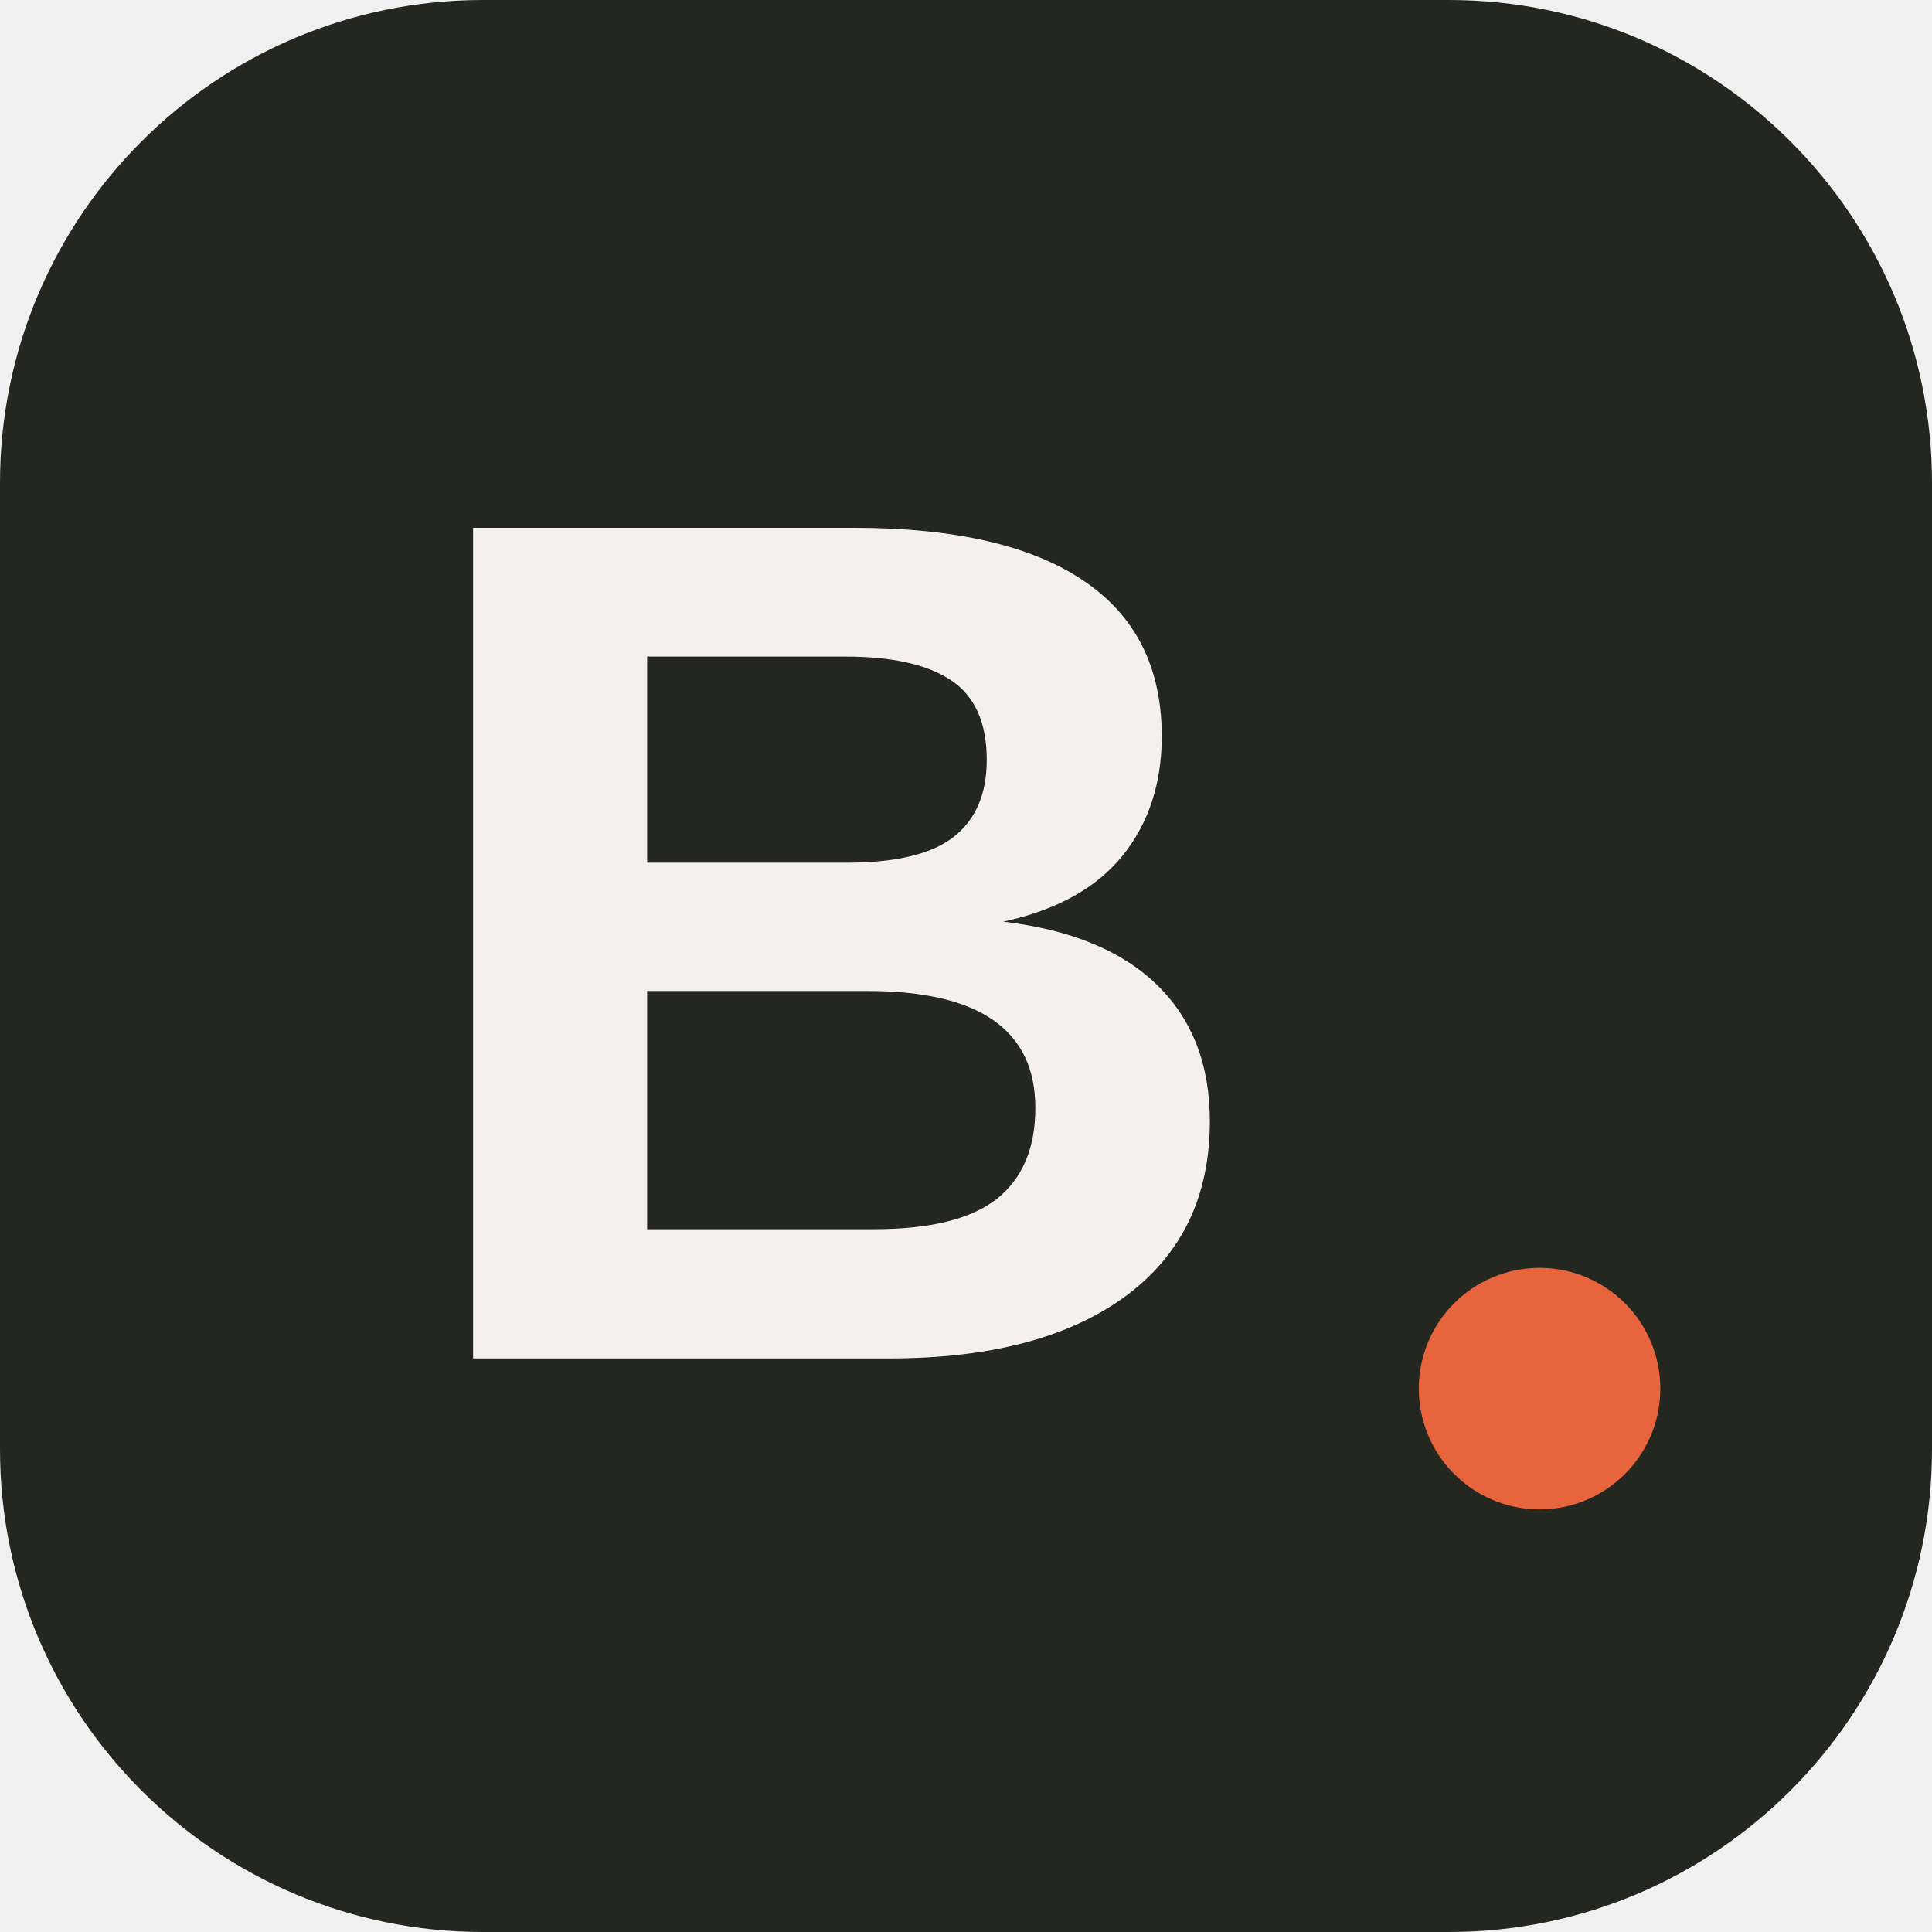
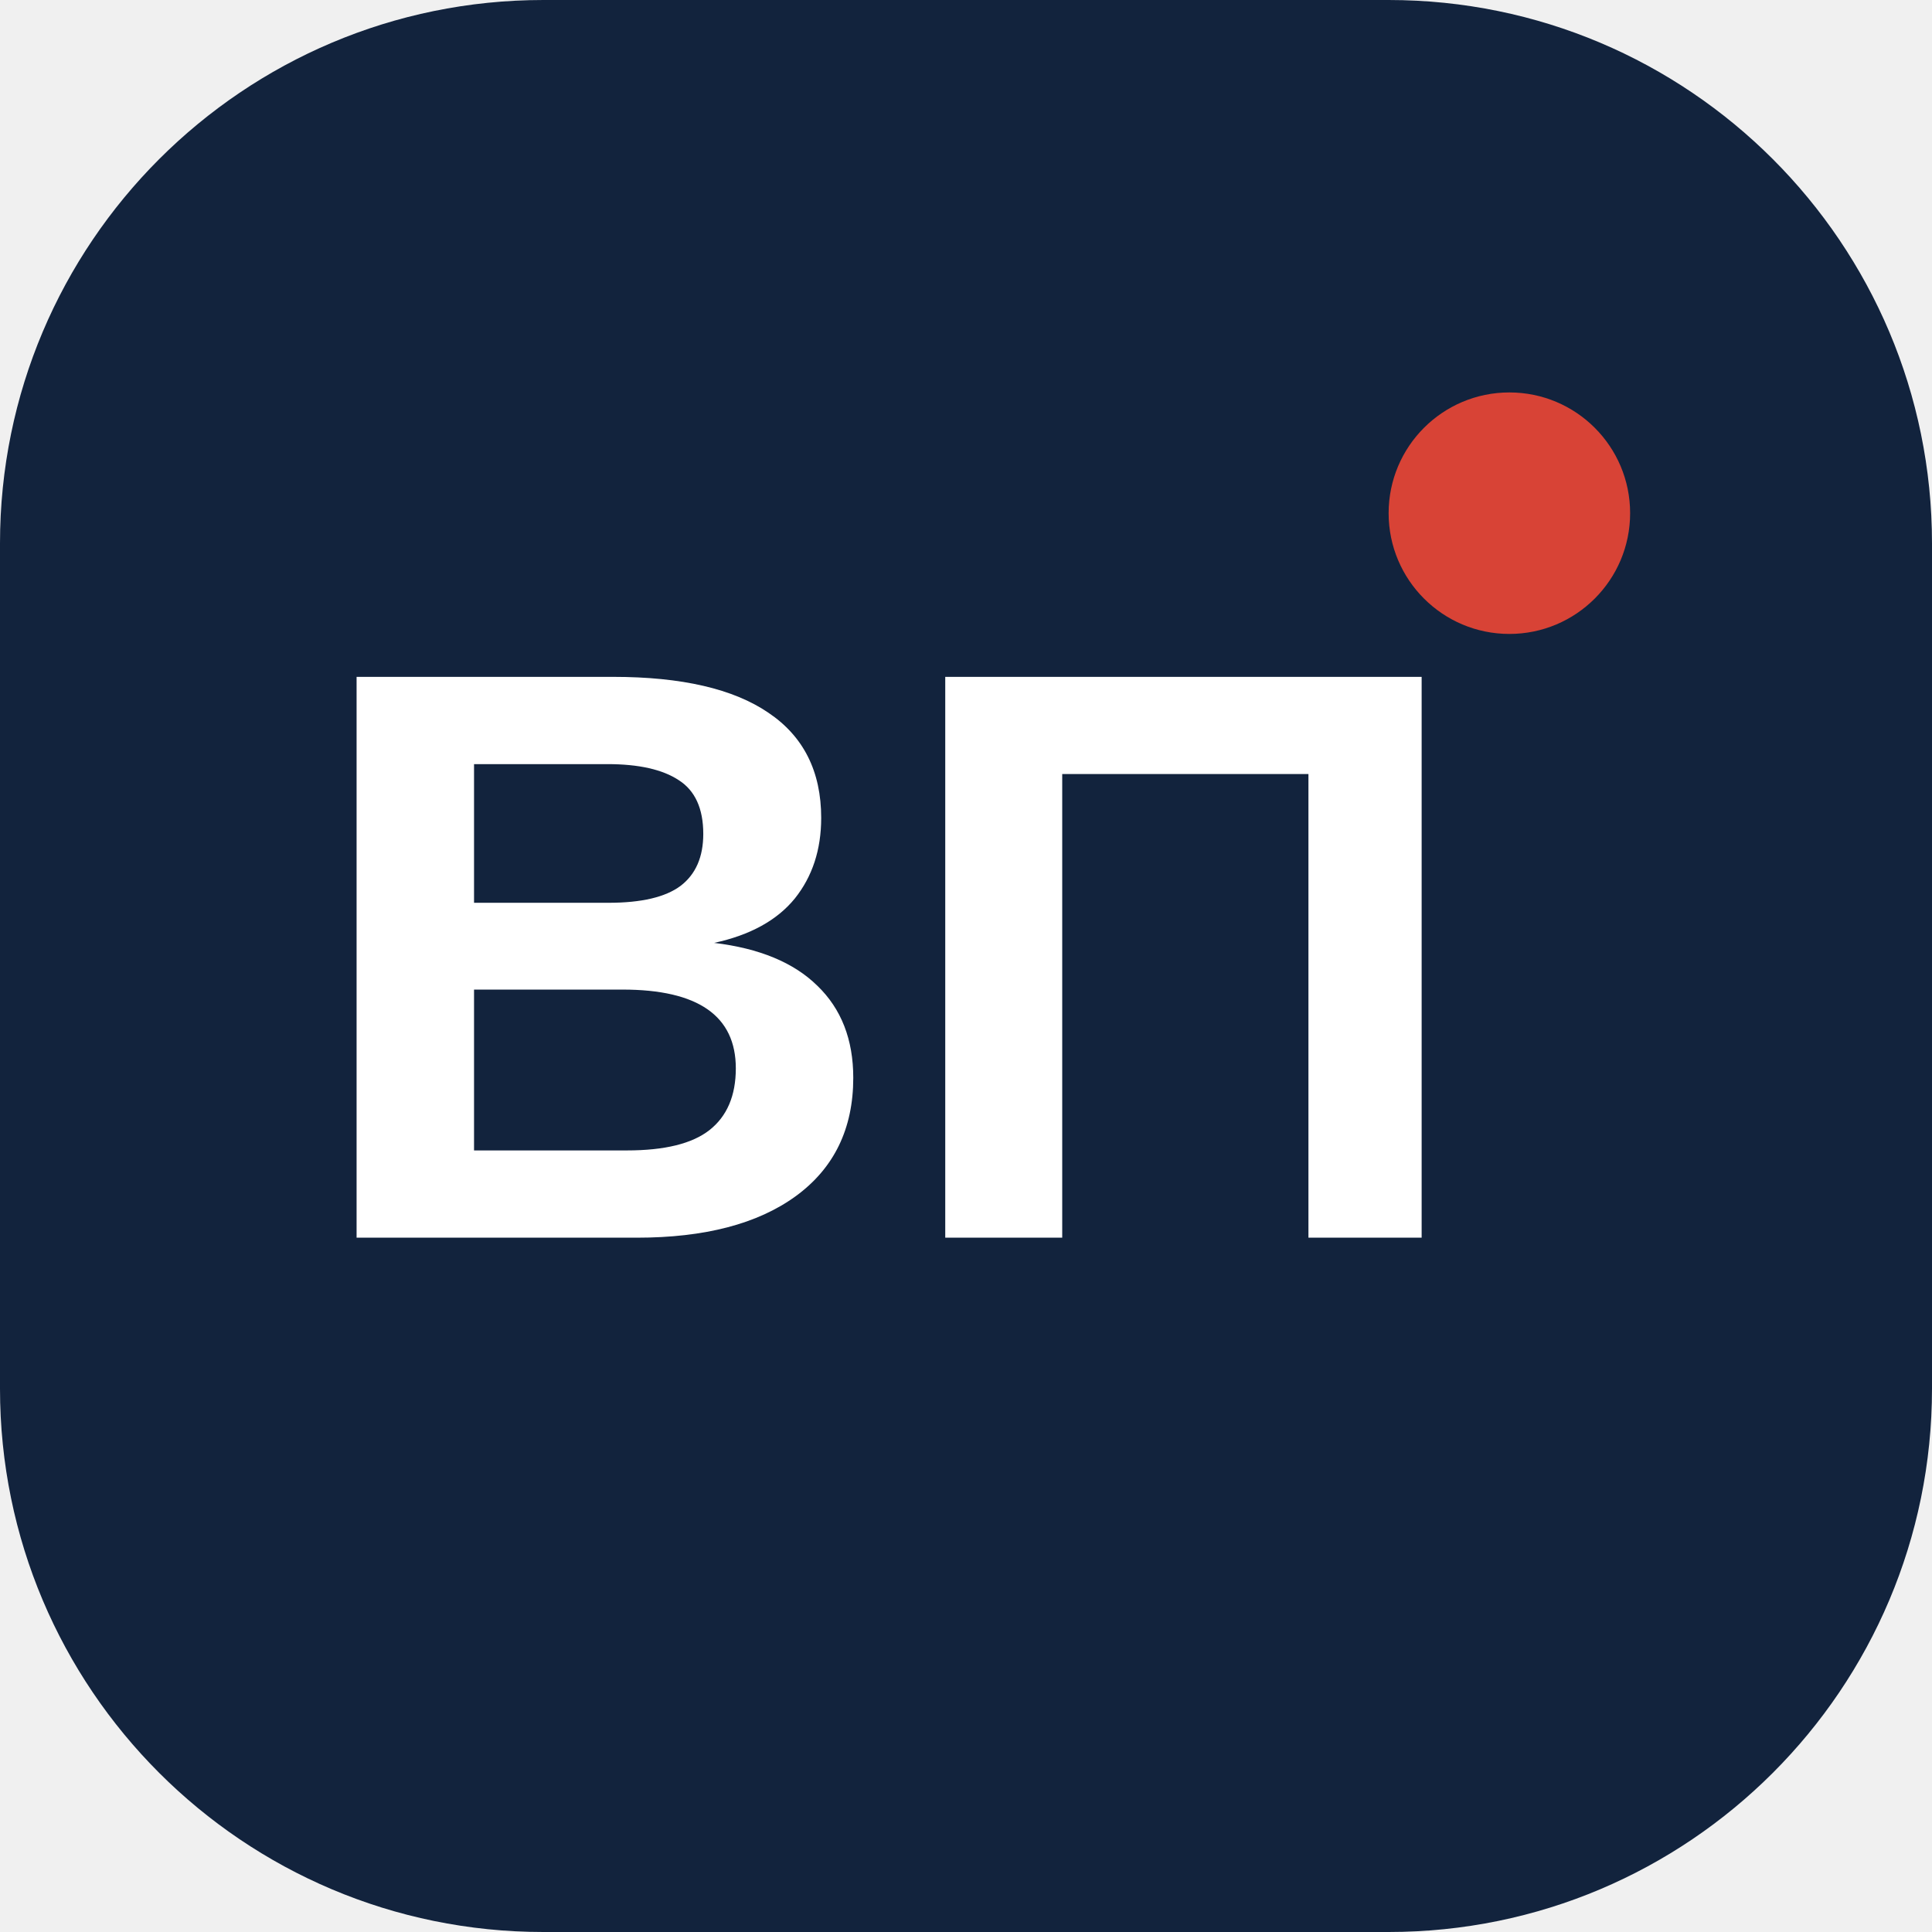
<svg xmlns="http://www.w3.org/2000/svg" viewBox="0 0 64 64">
-   <rect width="64" height="64" rx="16" fill="#242720" />
-   <text x="13" y="45" fill="#f4f1ea" font-family="Arial,sans-serif" font-size="40" font-weight="700">В</text>
-   <circle cx="51" cy="46" r="4" fill="#e8643c" />
+   <rect width="64" height="64" rx="18" fill="#12233d" />
+   <text x="10" y="41" fill="white" font-family="Arial,sans-serif" font-size="27" font-weight="700">ВП</text>
+   <circle cx="50" cy="17" r="4" fill="#d84336" />
</svg>
